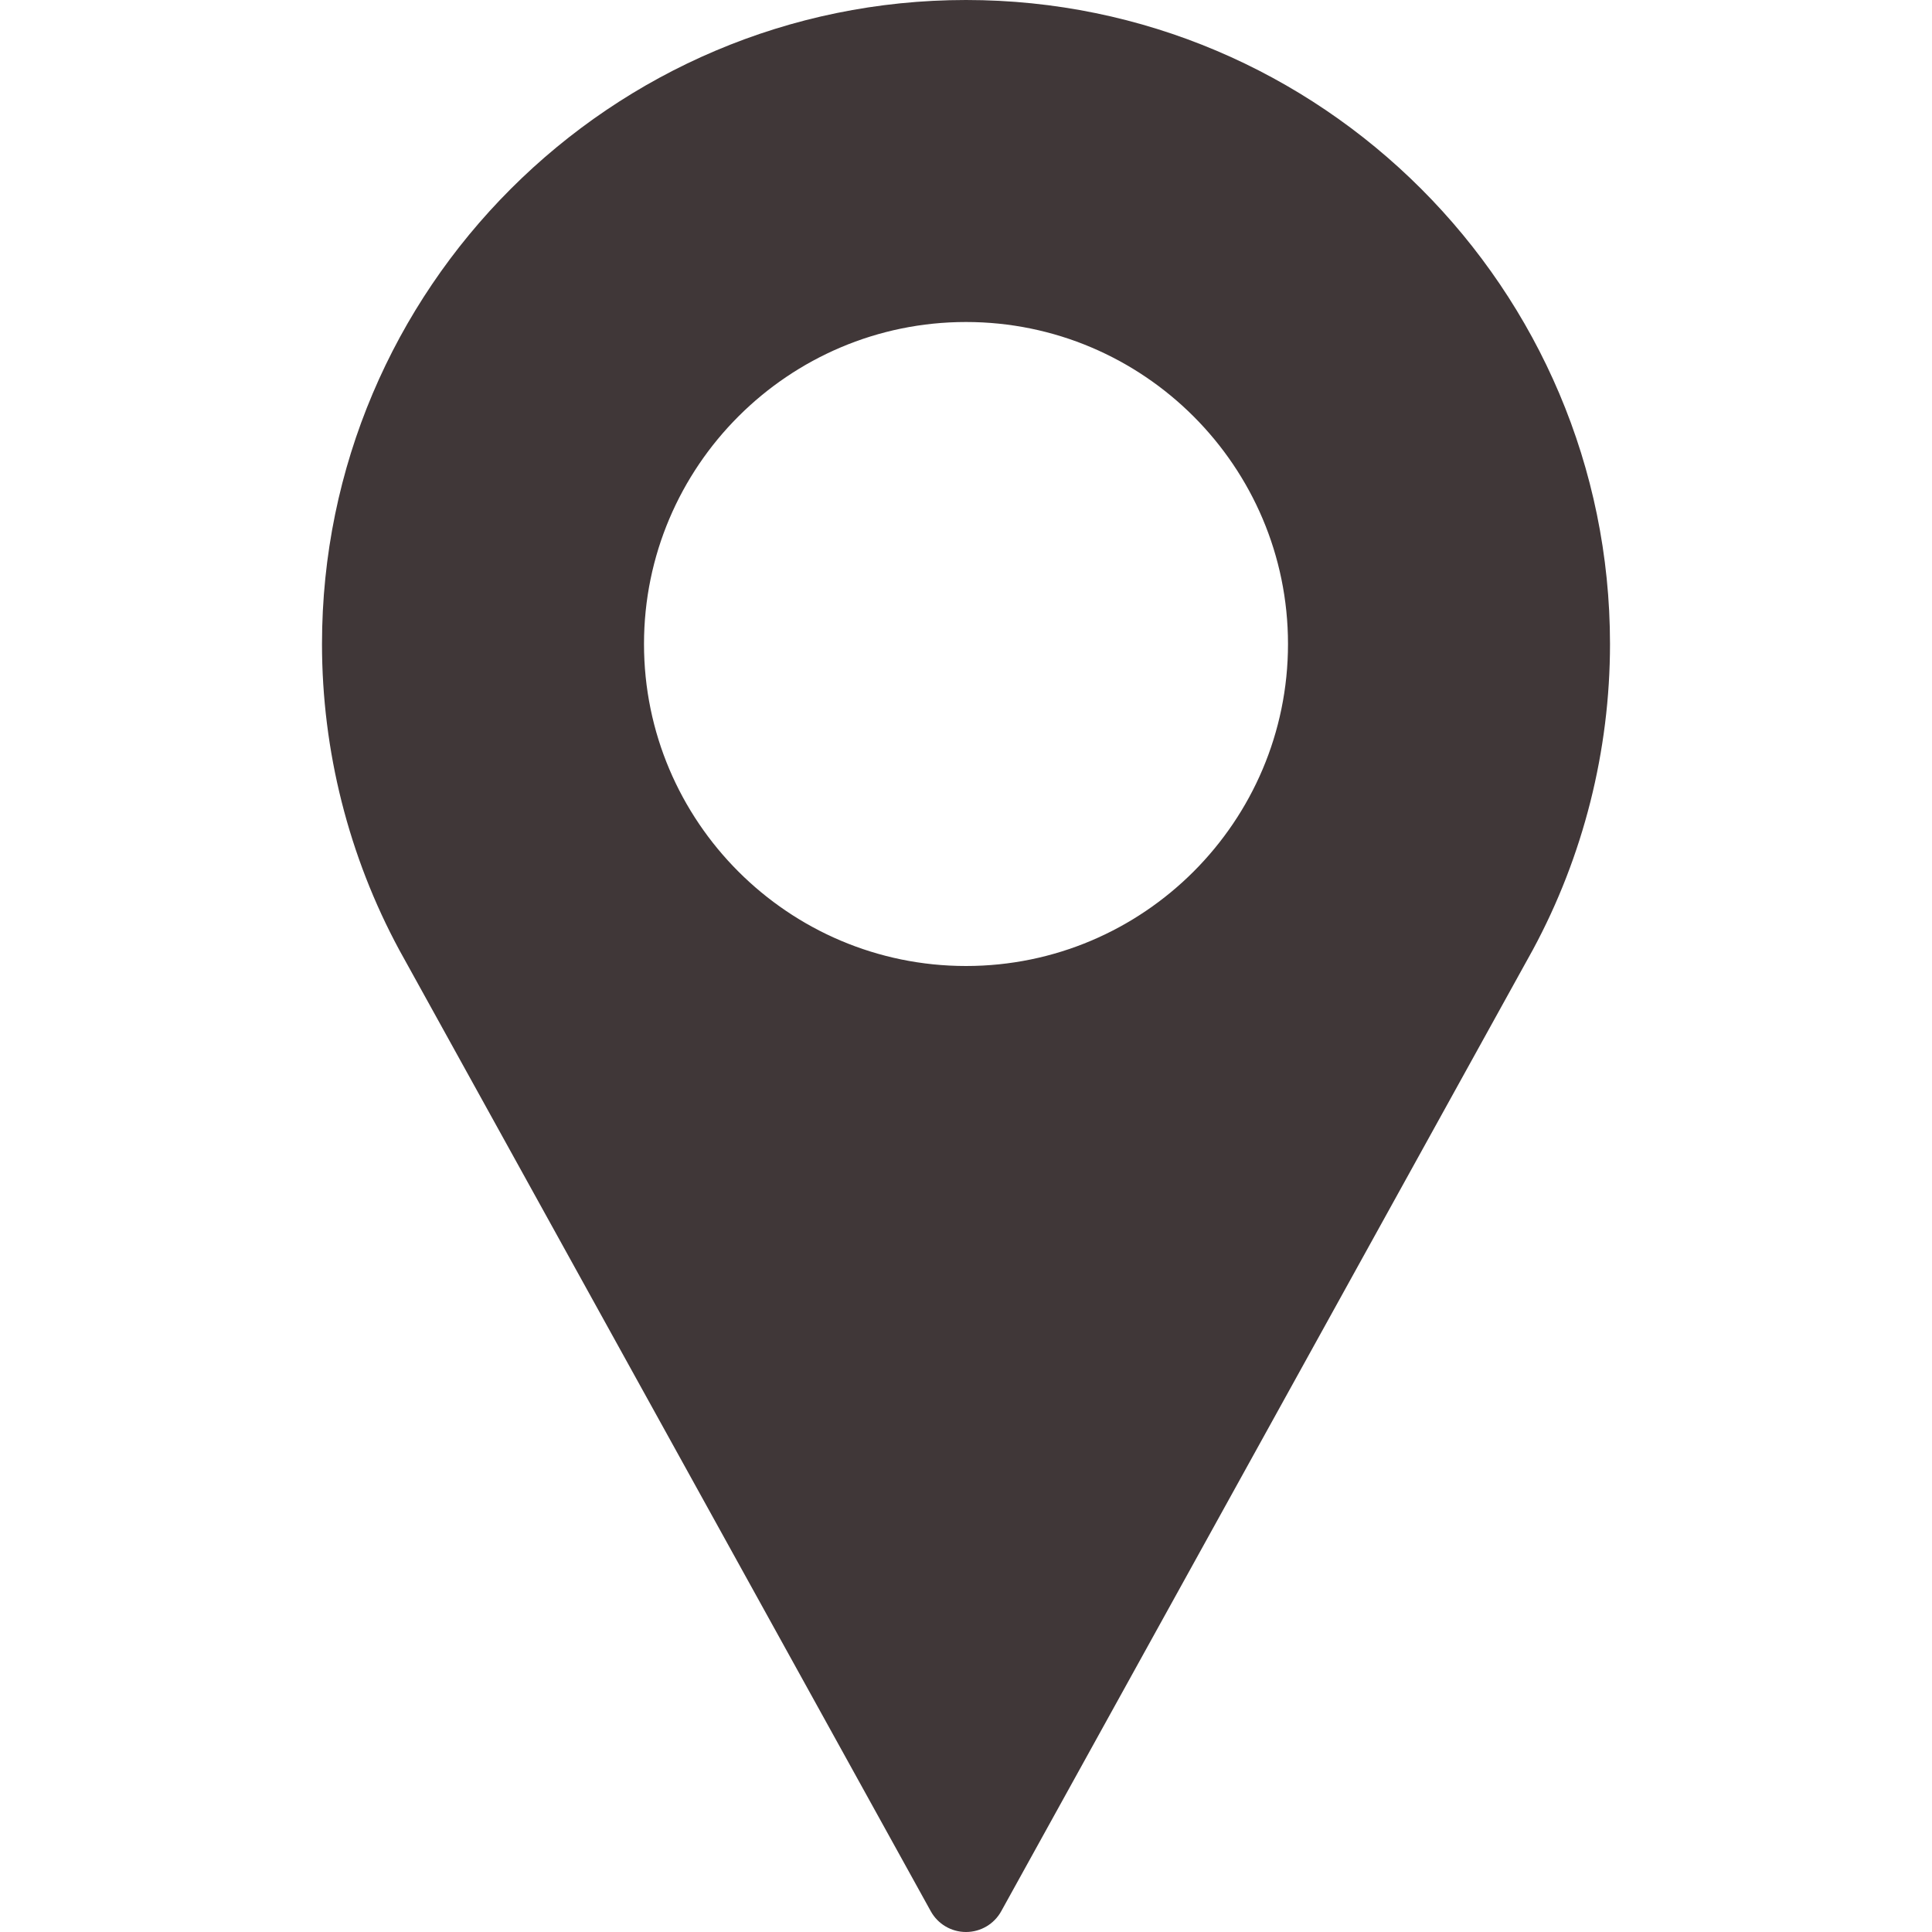
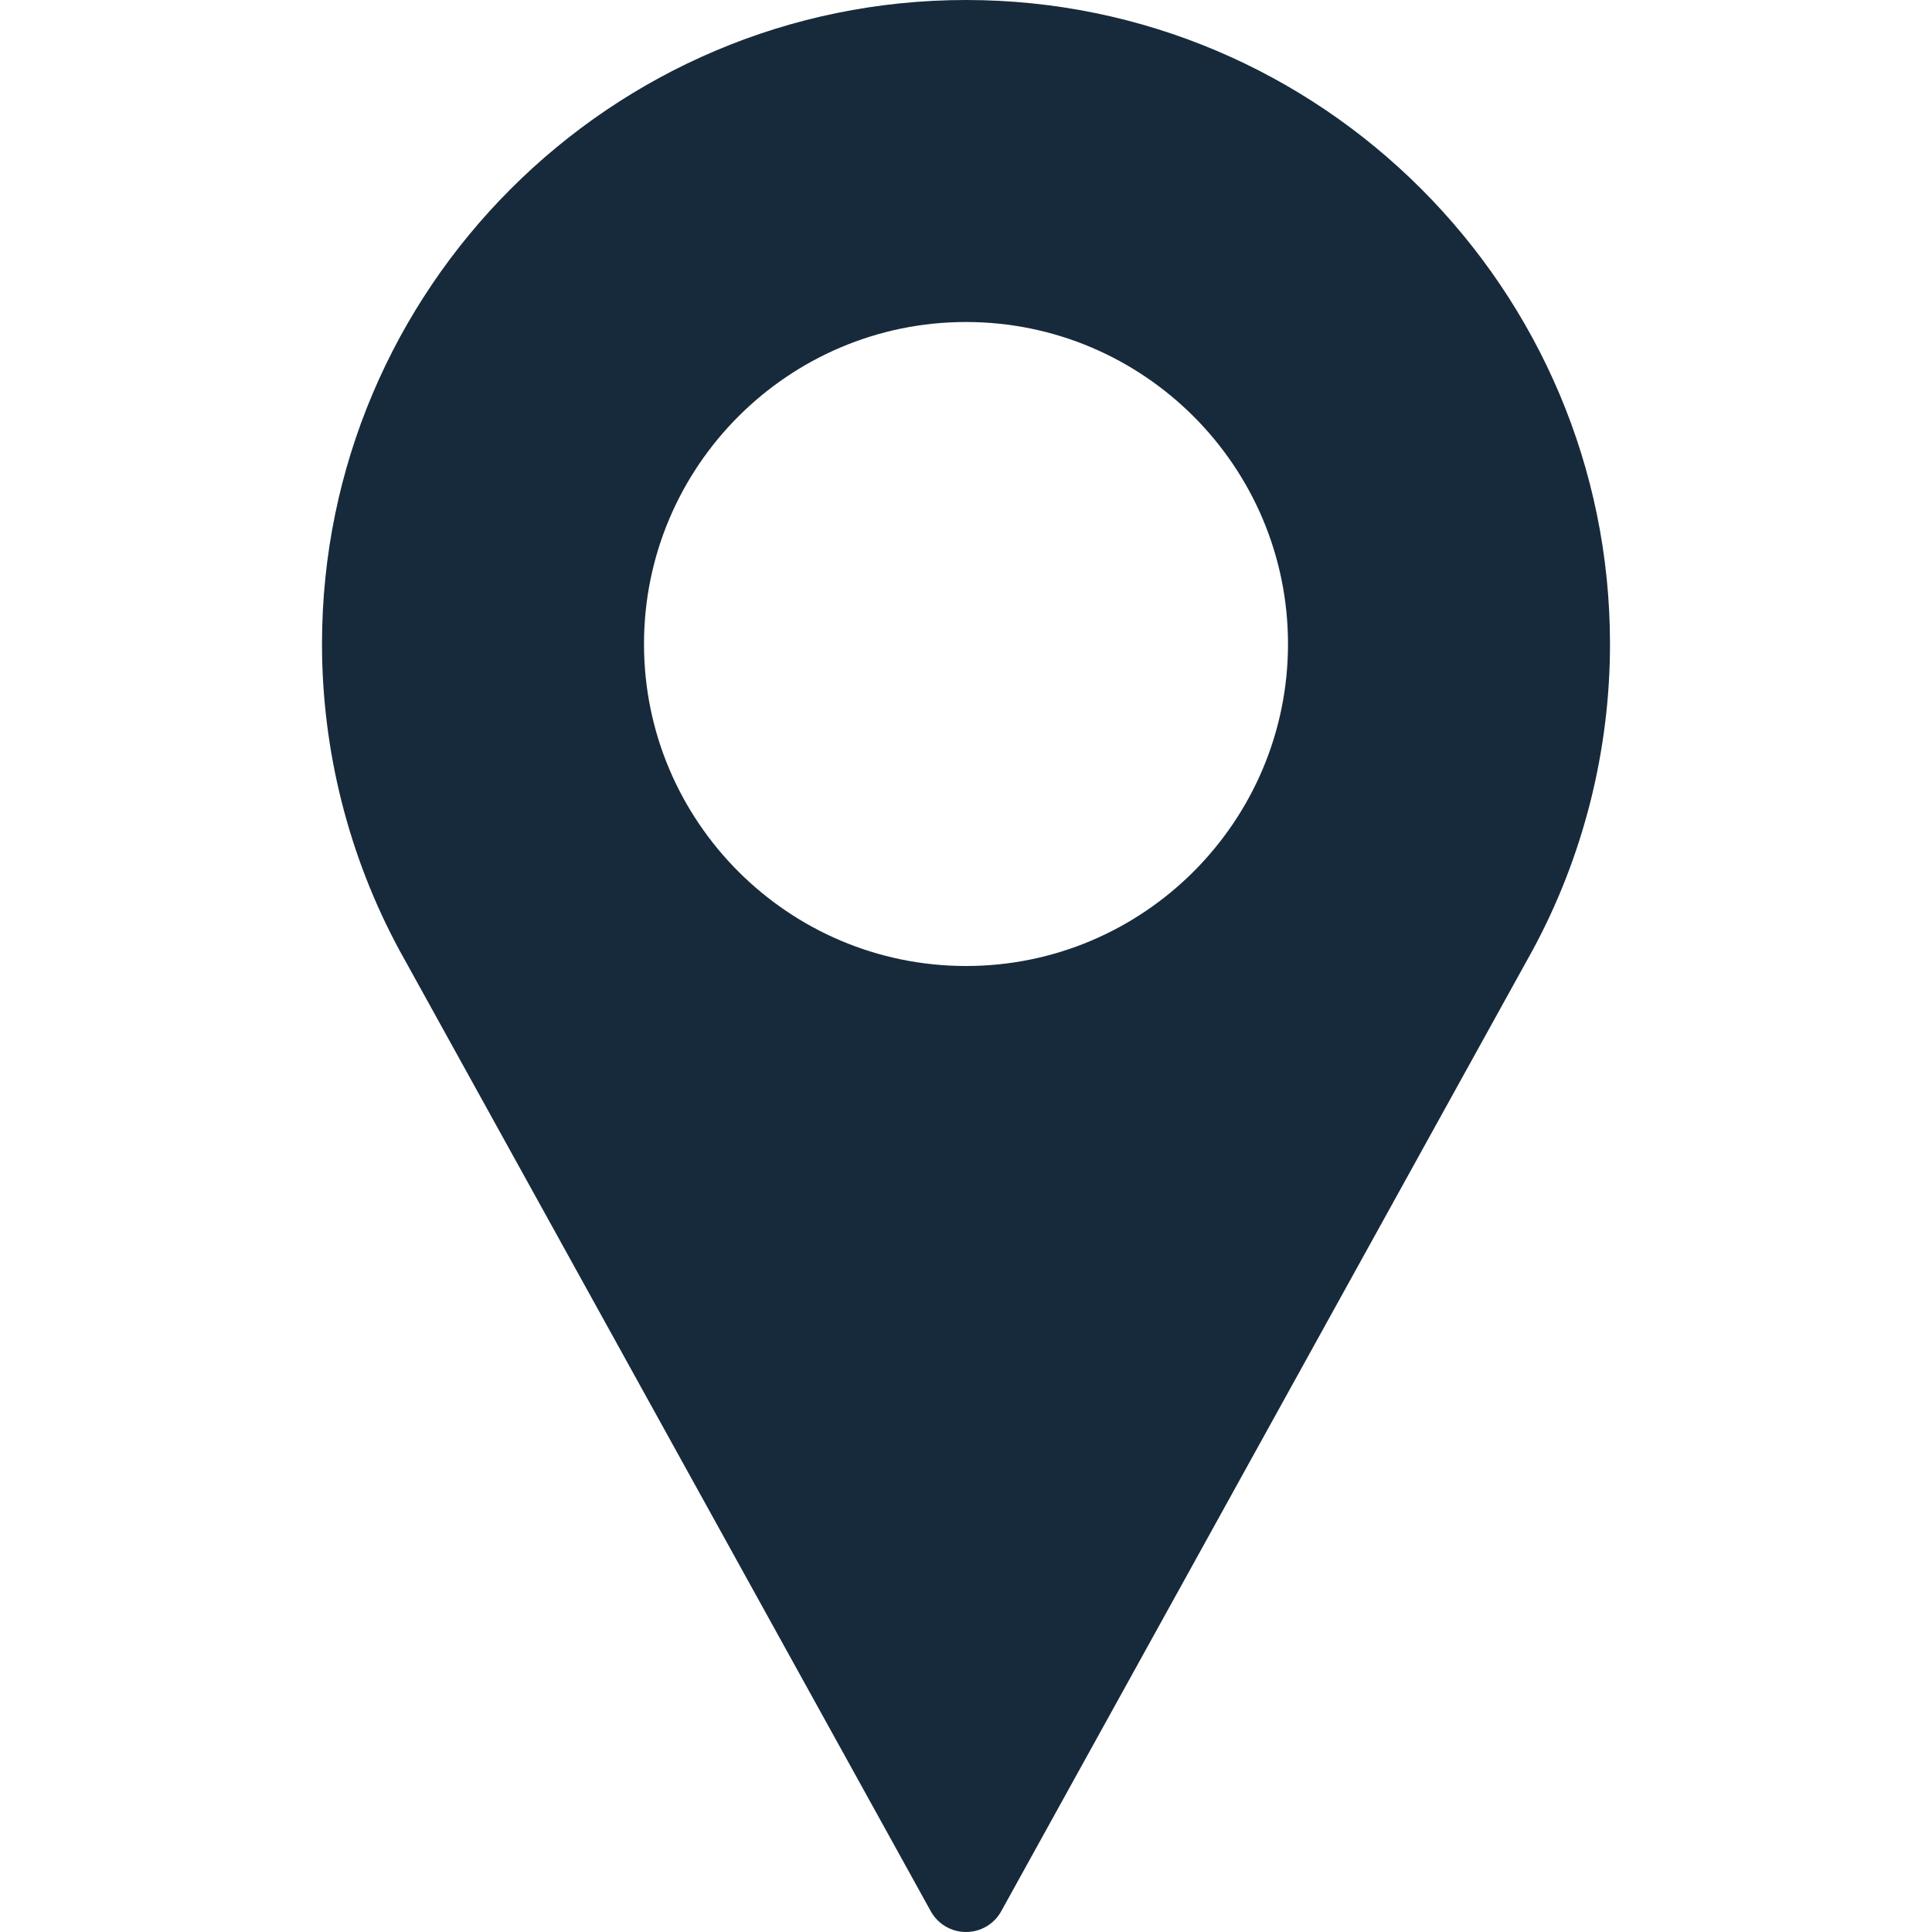
<svg xmlns="http://www.w3.org/2000/svg" version="1.1" viewBox="0 0 512 512" width="512" height="512">
-   <path d="M256,0C161.896,0,85.333,76.563,85.333,170.667c0,28.25,7.063,56.26,20.49,81.104L246.667,506.5   c1.875,3.396,5.448,5.5,9.333,5.5s7.458-2.104,9.333-5.5l140.896-254.813c13.375-24.76,20.438-52.771,20.438-81.021   C426.667,76.563,350.104,0,256,0z M256,256c-47.052,0-85.333-38.281-85.333-85.333c0-47.052,38.281-85.333,85.333-85.333   s85.333,38.281,85.333,85.333C341.333,217.719,303.052,256,256,256z" fill="#403738" />
+   <path d="M256,0C161.896,0,85.333,76.563,85.333,170.667c0,28.25,7.063,56.26,20.49,81.104L246.667,506.5   c1.875,3.396,5.448,5.5,9.333,5.5s7.458-2.104,9.333-5.5l140.896-254.813c13.375-24.76,20.438-52.771,20.438-81.021   C426.667,76.563,350.104,0,256,0z M256,256c-47.052,0-85.333-38.281-85.333-85.333c0-47.052,38.281-85.333,85.333-85.333   s85.333,38.281,85.333,85.333C341.333,217.719,303.052,256,256,256z" fill="#172a3b" />
</svg>
